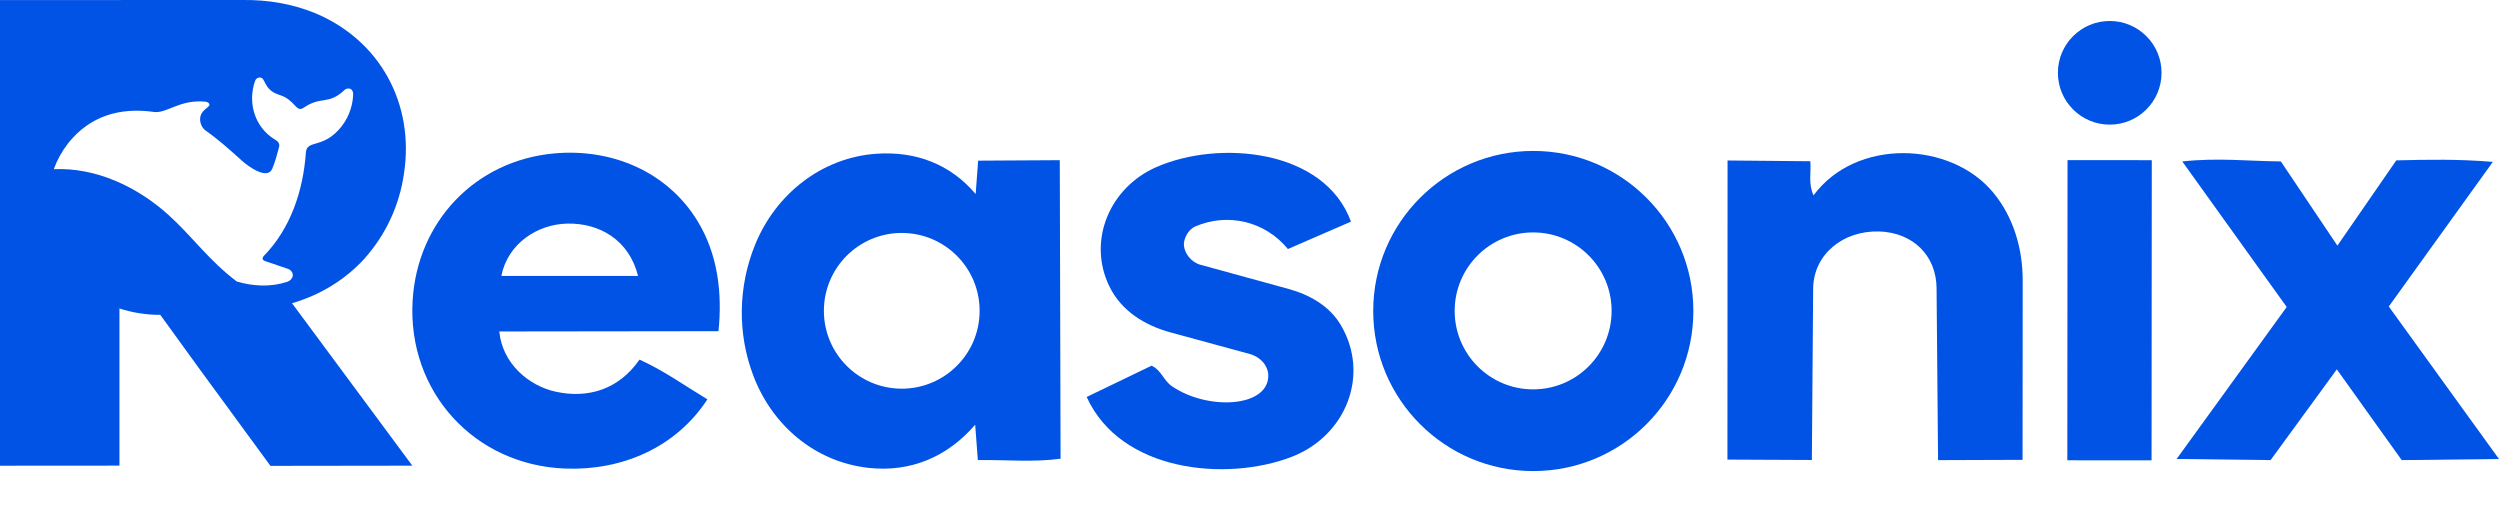
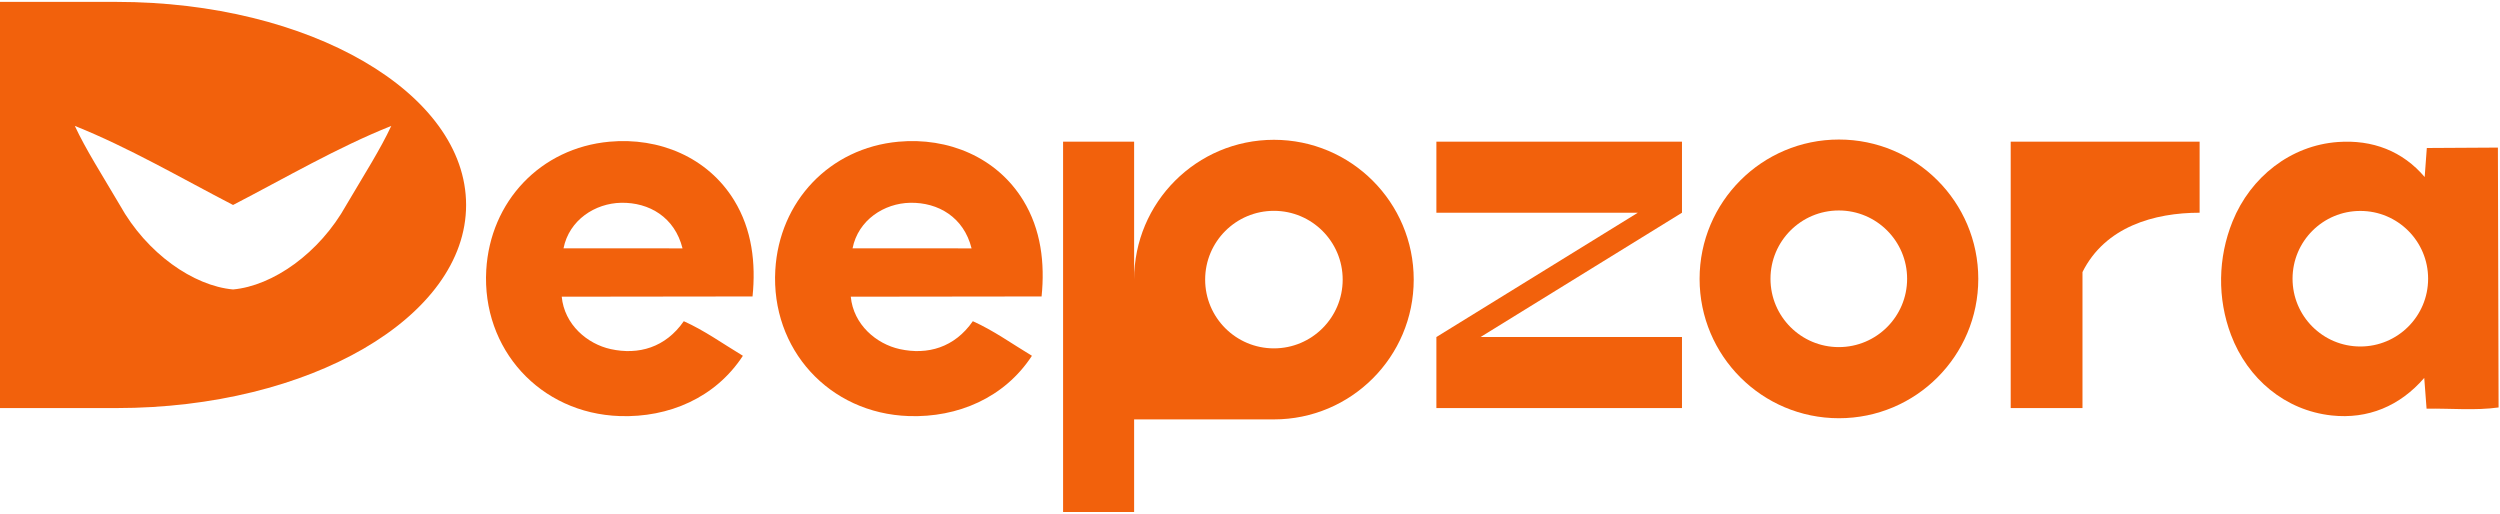
- <svg xmlns="http://www.w3.org/2000/svg" viewBox="0 0 1152 240" style="max-width:900px;">
+ <svg xmlns="http://www.w3.org/2000/svg" viewBox="0 0 1323.32 272" style="max-width:900px;">
  <defs>
    <style>
-       .w0 { fill: #0153e5; }
+       .w0 { fill: #F2610C; }
+       .wm { animation: waveFloat 2.4s ease-in-out 0.0s infinite; }
+       .we1 { animation: waveFloat 2.4s ease-in-out 0.15s infinite; }
+       .we2 { animation: waveFloat 2.4s ease-in-out 0.3s infinite; }
+       .wp { animation: waveFloat 2.4s ease-in-out 0.45s infinite; }
+       .wz { animation: waveFloat 2.4s ease-in-out 0.6s infinite; }
+       .wo { animation: waveFloat 2.4s ease-in-out 0.75s infinite; }
+       .wr { animation: waveFloat 2.4s ease-in-out 0.9s infinite; }
+       .wa { animation: waveFloat 2.4s ease-in-out 1.05s infinite; }
      @keyframes waveFloat {
        0%, 100% { transform: translateY(0); }
        25% { transform: translateY(-10px); }
        75% { transform: translateY(6px); }
      }
-       @keyframes dotPulse {
-         0%, 100% { transform: scale(1); opacity: 1; }
-         50% { transform: scale(1.25); opacity: 0.85; }
-       }
-       .wr { animation: waveFloat 2.4s ease-in-out infinite; }
-       .we { animation: waveFloat 2.4s ease-in-out 0.15s infinite; }
-       .wa { animation: waveFloat 2.4s ease-in-out 0.30s infinite; }
-       .ws { animation: waveFloat 2.4s ease-in-out 0.45s infinite; }
-       .wo { animation: waveFloat 2.4s ease-in-out 0.60s infinite; }
-       .wn { animation: waveFloat 2.4s ease-in-out 0.75s infinite; }
-       .wi { animation: waveFloat 2.4s ease-in-out 0.90s infinite; }
-       .wx { animation: waveFloat 2.4s ease-in-out 1.05s infinite; }
-       .wdot { animation: dotPulse 2.4s ease-in-out 1.20s infinite; transform-origin: 972.16px 33.55px; }
+       @media (prefers-reduced-motion:reduce){*{animation:none !important}}
    </style>
  </defs>
+   <g class="wm">
+     <g transform="translate(0 1) scale(0.440574)">
+       <path class="w0" fill-rule="evenodd" d="M0 0H140C372 0 560 109.2 560 244C560 378.8 372 488 140 488H0ZM280 345.5C232.5 341.2 176.3 302.3 143.9 244C122.3 207.3 102.9 177 89.9 149C154.7 174.9 217.4 211.6 280 244C342.6 211.6 405.3 174.9 470.1 149C457.1 177 437.7 207.3 416.1 244C383.7 302.3 327.5 341.2 280 345.5Z" />
+     </g>
+   </g>
+   <g class="we1">
+     <g transform="translate(-211.28 -88.0)">
+       <path class="w0" d="M573.23,258.02c11.08,4.99,20.6,11.87,31.28,18.31-14.54,22.26-39.3,32.78-65.14,31.91-42.29-1.42-73.12-35.5-70.7-77.31,2.1-36.29,28.66-64.56,65.17-67.92,26.31-2.42,52.01,8.19,66.02,30.99,9.52,15.5,11.55,33.39,9.76,50.92l-101,.13c1.4,14.77,13.51,25.01,25.92,27.74,14.72,3.24,29.02-.82,38.69-14.77ZM572.56,219.47c-4.12-16.52-17.68-24.4-32.5-24.13-13.74.25-27.5,9.07-30.5,24.11l63,.02Z" />
+     </g>
+   </g>
+   <g class="we2">
+     <g transform="translate(-58.28 -88.0)">
+       <path class="w0" d="M573.23,258.02c11.08,4.99,20.6,11.87,31.28,18.31-14.54,22.26-39.3,32.78-65.14,31.91-42.29-1.42-73.12-35.5-70.7-77.31,2.1-36.29,28.66-64.56,65.17-67.92,26.31-2.42,52.01,8.19,66.02,30.99,9.52,15.5,11.55,33.39,9.76,50.92l-101,.13c1.4,14.77,13.51,25.01,25.92,27.74,14.72,3.24,29.02-.82,38.69-14.77ZM572.56,219.47c-4.12-16.52-17.68-24.4-32.5-24.13-13.74.25-27.5,9.07-30.5,24.11l63,.02Z" />
+     </g>
+   </g>
+   <g class="wp">
+     <g transform="translate(562.72 216.0)">
+       <path class="w0" d="M0,-141.0H37.6V-68.0A74.0,74.0 0 1 1 111.6,6.0H37.6V55.0H0ZM75.2,-68.0a36.4,36.4 0 1,0 72.8,0a36.4,36.4 0 1,0 -72.8,0Z" />
+     </g>
+   </g>
+   <g class="wz">
+     <g transform="translate(760.32 216.0)">
+       <path class="w0" d="M0,-141.0H130.0V-103.4L23.37,-37.6H130.0V0H0V-37.6L106.63,-103.4H0Z" />
+     </g>
+   </g>
+   <g class="wo">
+     <g transform="translate(-11.68 -88.0)">
+       <path class="w0" d="M1058.84,235.62c0,40.74-33.02,73.76-73.76,73.76s-73.76-33.02-73.76-73.76,33.02-73.76,73.76-73.76,73.76,33.02,73.76,73.76ZM1021.17,235.57c0-19.97-16.19-36.16-36.16-36.16s-36.16,16.19-36.16,36.16,16.19,36.16,36.16,36.16,36.16-16.19,36.16-36.16Z" />
+     </g>
+   </g>
  <g class="wr">
-     <path class="w0" d="M134.57,139.75l.02-.02c12.9-3.8,24.24-10.63,33.31-20.48v-.03c9.89-11.07,16.1-24.46,18.25-39.19,4.93-32.21-11.06-61.62-41.17-74.07C134.39,1.71,123.51-.11,111.97,0L0,.03v214.57l55.04-.04v-72.42c6,1.93,12.33,2.97,18.82,2.94l18.02,24.87,32.75,44.72,65.37-.09-55.43-74.84h0ZM132.36,129.86c-7.5,2.48-15.55,2.11-23.21-.12-13.17-9.95-20.3-20.57-31.51-30.7-14.37-12.97-33.39-21.96-52.86-21.08,1.55-4.25,3.78-8.31,6.68-12.03,10.05-12.55,23.77-16.55,39.52-14.34,5.82.82,12.03-6.02,23.86-4.7.79.09,1.6.68,1.67,1.16.27,1.61-4.3,2.49-4.3,6.9,0,1.86.83,4.01,2.59,5.24,6.03,4.23,11.26,8.99,16.72,13.9,2.66,2.39,11.66,9.1,13.95,3.64,1.34-3.19,2.22-6.53,3.11-9.93.44-1.68-.49-2.68-1.85-3.48-9.29-5.51-12.79-16.96-9.16-27.12.35-.98,1.26-1.46,2.03-1.49,3.12-.13,1.46,5.65,9.18,8.03,7.32,2.26,7.54,8.34,11.1,5.92,8.29-5.65,11.28-1.02,18.98-8.27.79-.74,2.15-.8,2.97-.22.51.35.95,1.26.91,2.33-.22,6.12-2.61,11.97-6.8,16.46-7.91,8.49-14.56,4.43-14.99,10.38-1.26,17.46-6.97,34.9-19.37,47.58-.4.41-.63.99-.57,1.38.07.41.56.82,1.1.99l10.44,3.55c1.47.5,2.55,1.83,2.35,3.24-.17,1.23-1.15,2.32-2.55,2.79h.01Z" />
-   </g>
-   <g class="we">
-     <path class="w0" d="M294.69,165.71c11.08,4.99,20.6,11.87,31.28,18.31-14.54,22.26-39.3,32.78-65.14,31.91-42.29-1.42-73.12-35.5-70.7-77.31,2.1-36.29,28.66-64.56,65.17-67.92,26.31-2.42,52.01,8.19,66.02,30.99,9.52,15.5,11.55,33.39,9.76,50.92l-101,.13c1.4,14.77,13.51,25.01,25.92,27.74,14.72,3.24,29.02-.82,38.69-14.77h0ZM294.02,127.16c-4.12-16.52-17.68-24.4-32.5-24.13-13.74.25-27.5,9.07-30.5,24.11l63,.02h0Z" />
+     <g transform="translate(1064.32 216.0)">
+       <path class="w0" d="M0,-141.0H100.0V-103.4C76,-103.4 50,-96 38,-72L38,0H0Z" />
+     </g>
  </g>
  <g class="wa">
-     <path class="w0" d="M488.72,211.37c-12.37,1.71-24.96.46-38.13.63l-1.23-16.27c-12.87,14.9-29.84,21.97-49.07,19.87-24.58-2.69-44.41-19.38-53.2-42.6-7.32-19.32-6.99-40.86.81-60.12,9.5-23.46,30.72-40.21,55.73-42.02,18.41-1.33,34.33,4.84,45.96,18.54l1.13-15.37,37.63-.22.36,137.56h.01ZM451.41,143.22c0-19.82-16.06-35.88-35.88-35.88s-35.88,16.06-35.88,35.88,16.06,35.88,35.88,35.88,35.88-16.06,35.88-35.88Z" />
-   </g>
-   <g class="ws">
-     <path class="w0" d="M595.11,210.55c-30.01,11.52-78.69,6.96-94.37-27.63l29.88-14.4c4.49,1.96,5.5,6.8,9.44,9.49,16.43,11.17,43.99,9.75,44.36-4.61.12-4.72-3.46-8.89-8.58-10.29l-36.51-9.95c-11.77-3.21-22.59-9.81-28.13-21.2-10.25-21.06.12-45.53,21.63-54.96,29.01-12.72,77.53-8.27,89.7,25.13l-29.06,12.62c-10.47-12.8-27.66-16.84-42.64-10.42-3.51,1.5-5.54,6.03-5.28,8.81.35,3.7,3.39,7.71,7.59,8.86l40.46,11.09c9.77,2.68,19.02,7.82,24.29,16.77,13.52,22.96,2.31,51.05-22.78,60.69h0Z" />
-   </g>
-   <g class="wo">
-     <path class="w0" d="M780.3,143.31c0,40.74-33.02,73.76-73.76,73.76s-73.76-33.02-73.76-73.76,33.02-73.76,73.76-73.76,73.76,33.02,73.76,73.76ZM742.63,143.26c0-19.97-16.19-36.16-36.16-36.16s-36.16,16.19-36.16,36.16,16.19,36.16,36.16,36.16,36.16-16.19,36.16-36.16Z" />
-   </g>
-   <g class="wn">
-     <path class="w0" d="M865.82,106.67c-16.4-.48-30.2,10.42-30.32,26.41l-.59,78.88-38.91-.18.06-137.83,38.15.35c.41,5.66-1.03,9.97,1.45,15.75,19.54-26.51,63.34-25.07,82.95-1.16,9.2,11.23,13.46,25.62,13.45,40.38l-.06,82.62-38.94.14-.69-79.28c-.13-14.92-10.82-25.64-26.54-26.1v.02h-.01Z" />
-   </g>
-   <g class="wi">
-     <rect class="w0" x="902.92" y="123.54" width="138.32" height="38.82" transform="translate(828.4526 1114.936) rotate(-89.96)" />
-   </g>
-   <g class="wdot">
-     <circle class="w0" cx="972.16" cy="33.55" r="23.88" />
-   </g>
-   <g class="wx">
-     <path class="w0" d="M1151.55,211.51l-44.84.51-29.9-41.82-30.52,41.81-43.29-.52,50.71-70.03-48.12-67.06c16.29-1.81,30.31-.14,45.42-.02l26.06,38.81,27.14-39.29c14.85-.38,28.79-.61,44.5.69l-47.96,66.65,50.79,70.28h0Z" />
+     <g transform="translate(555.32 -88.0)">
+       <path class="w0" d="M767.26,303.68c-12.37,1.71-24.96.46-38.13.63l-1.23-16.27c-12.87,14.9-29.84,21.97-49.07,19.87-24.58-2.69-44.41-19.38-53.2-42.6-7.32-19.32-6.99-40.86.81-60.12,9.5-23.46,30.72-40.21,55.73-42.02,18.41-1.33,34.33,4.84,45.96,18.54l1.13-15.37,37.63-.22.36,137.56ZM729.95,235.53c0-19.82-16.06-35.88-35.88-35.88s-35.88,16.06-35.88,35.88,16.06,35.88,35.88,35.88,35.88-16.06,35.88-35.88Z" />
+     </g>
  </g>
</svg>
